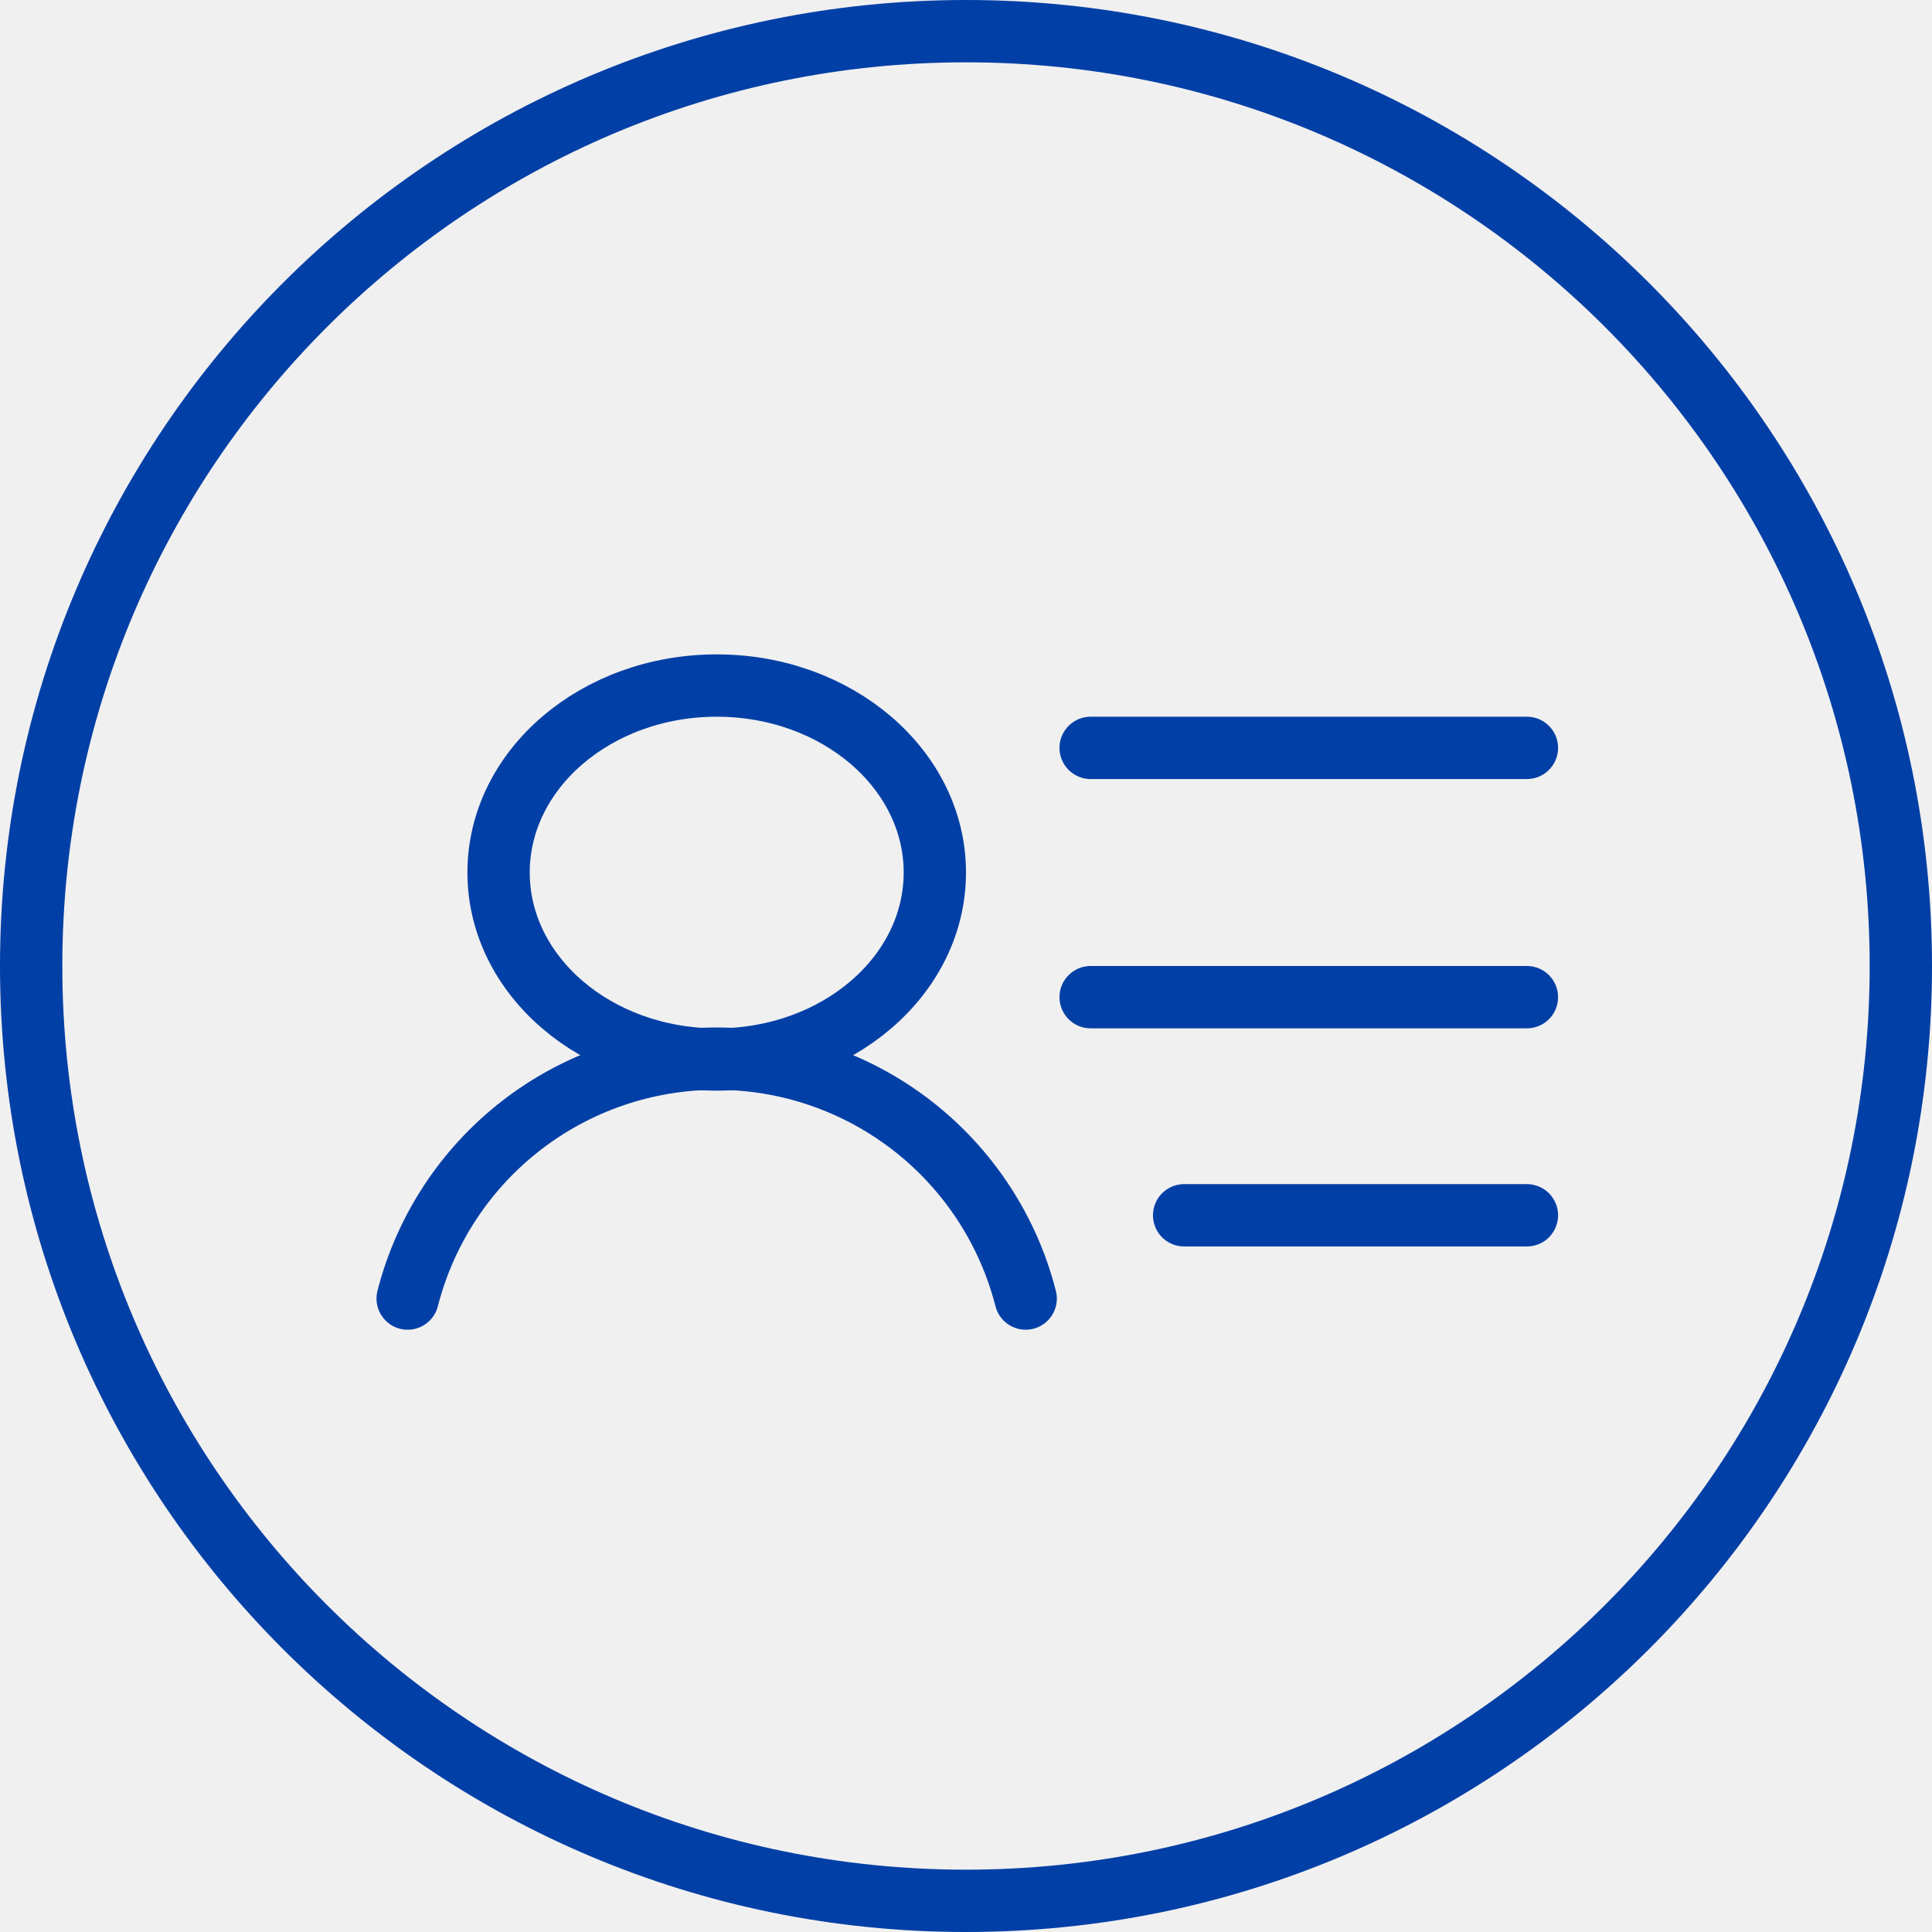
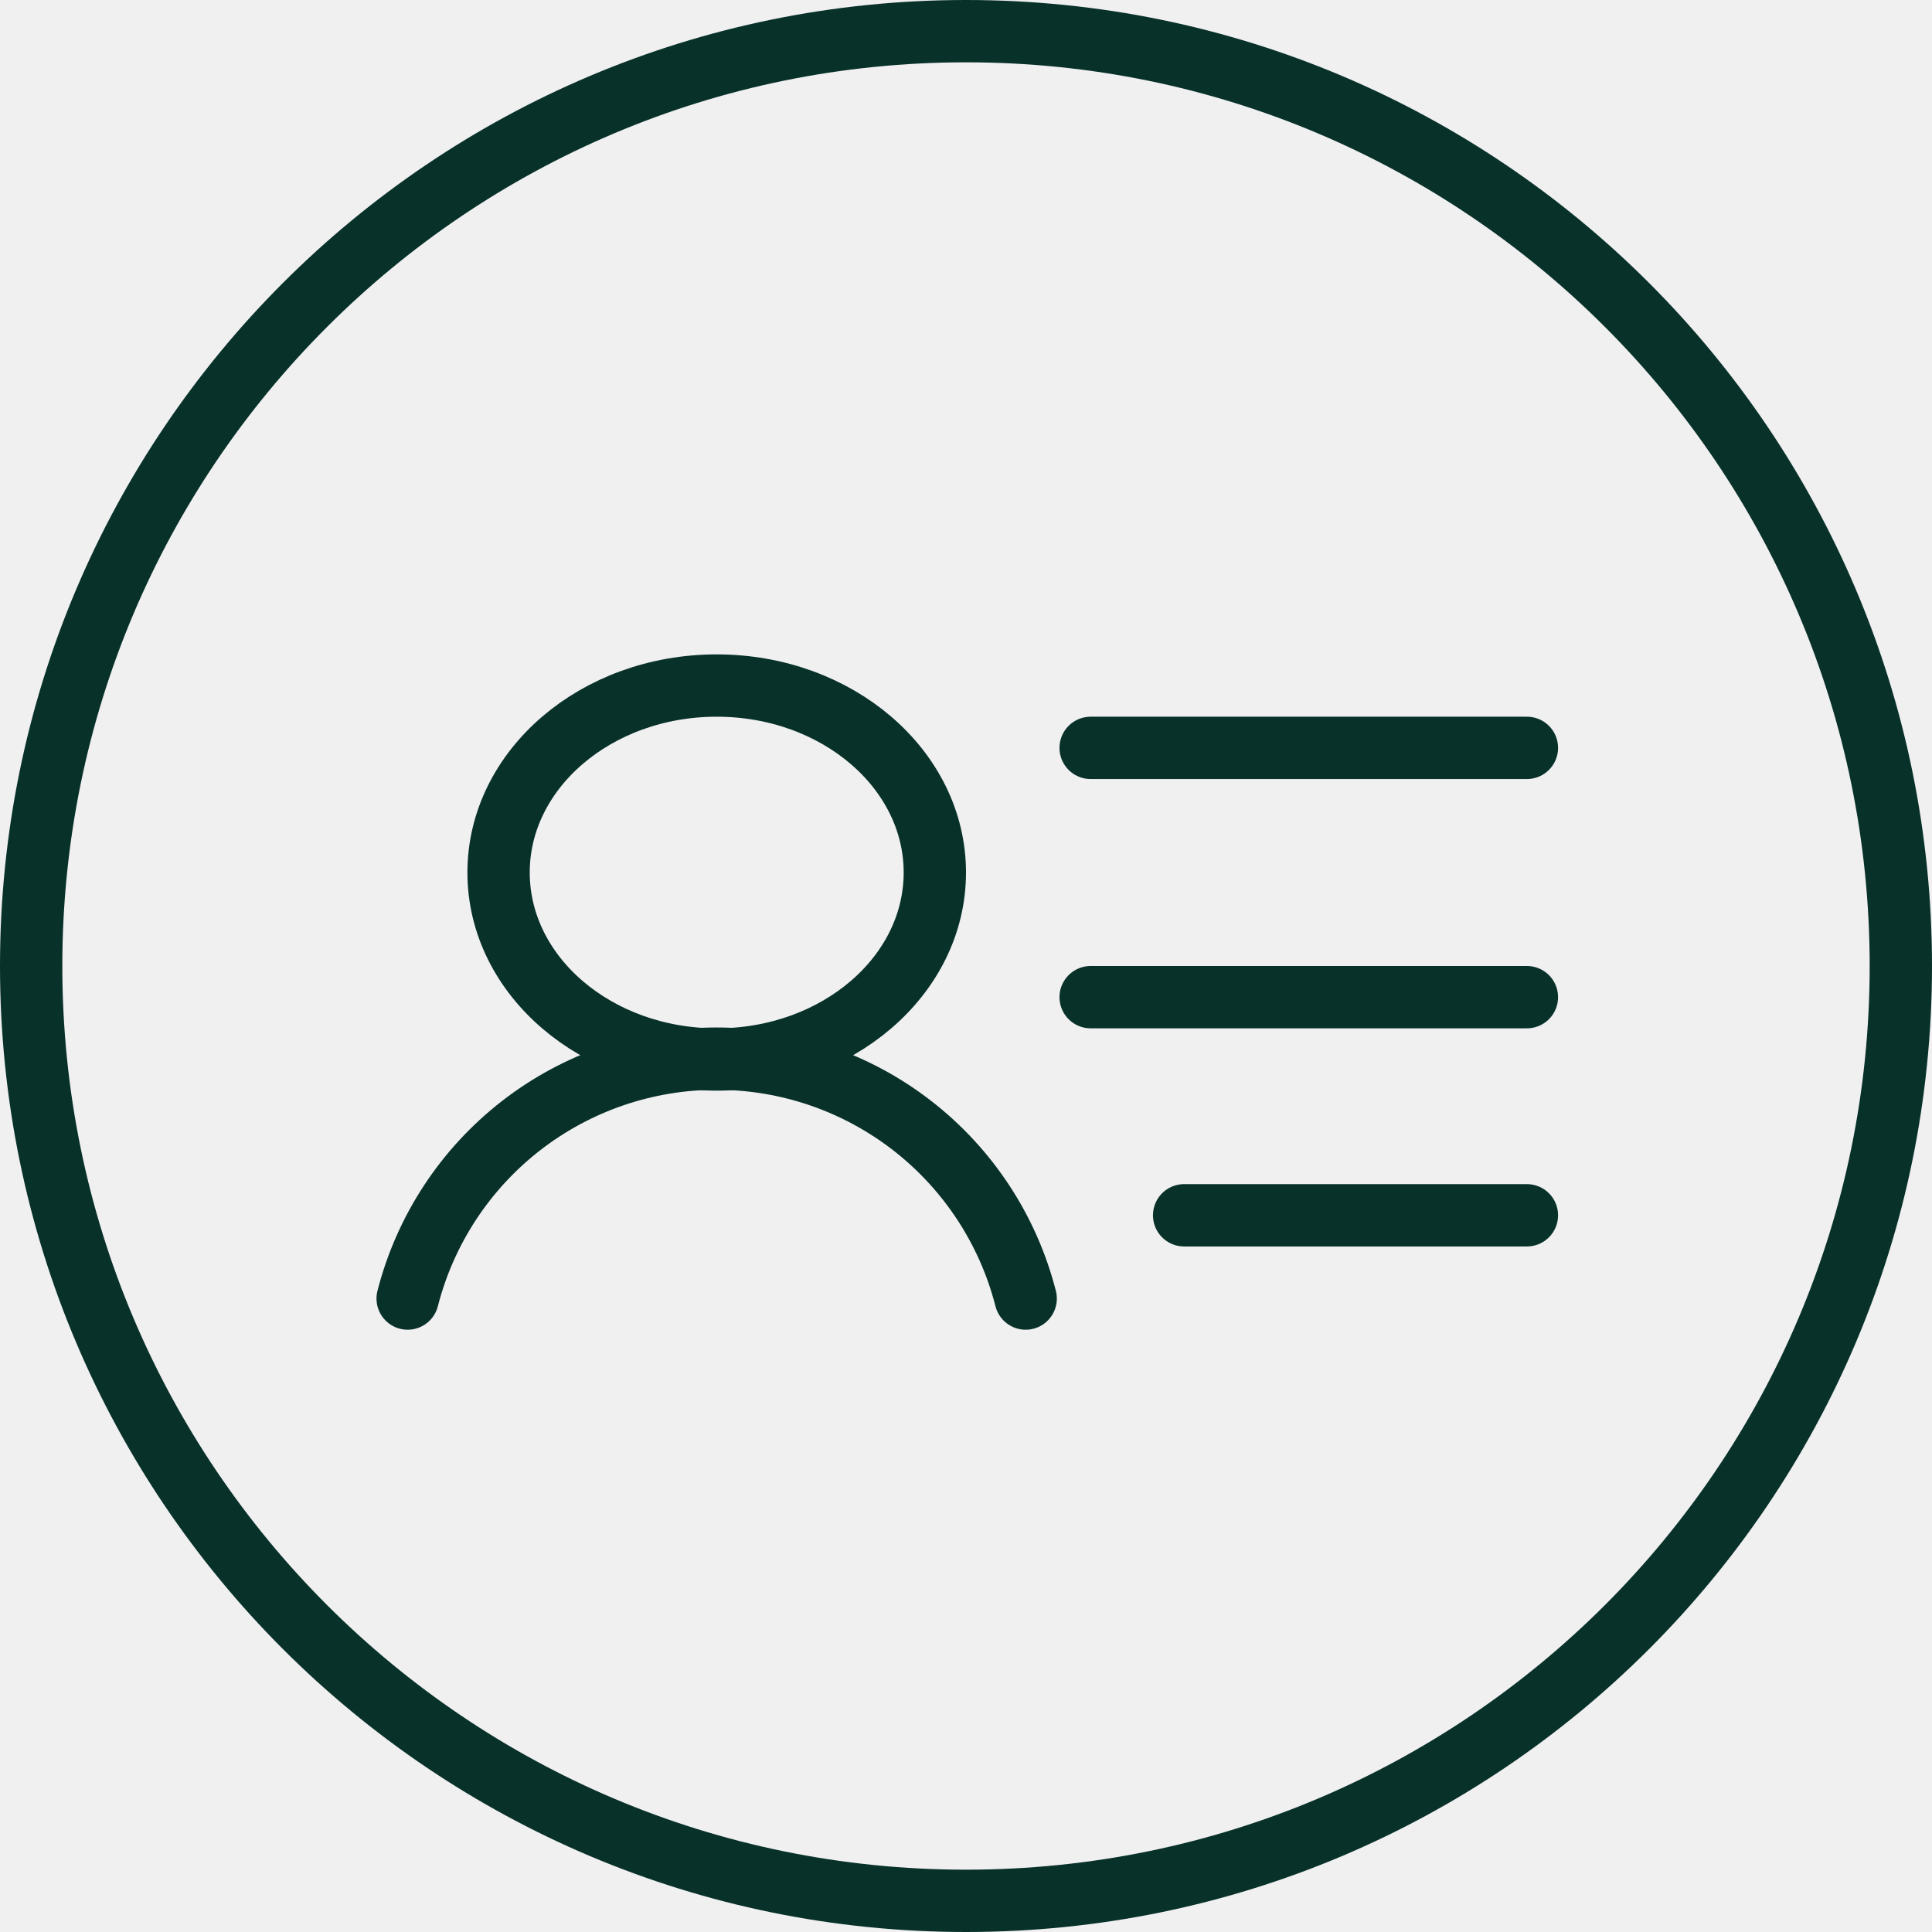
<svg xmlns="http://www.w3.org/2000/svg" width="62" height="62" viewBox="0 0 62 62" fill="none">
-   <g clip-path="url(#clip0_927_10)">
-     <mask id="mask0_927_10" style="mask-type:luminance" maskUnits="userSpaceOnUse" x="0" y="0" width="62" height="62">
-       <path d="M62 0H0V62H62V0Z" fill="white" />
-     </mask>
-     <g mask="url(#mask0_927_10)">
-       <path d="M23 34C26.866 34 30 31.314 30 28C30 24.686 26.866 22 23 22C19.134 22 16 24.686 16 28C16 31.314 19.134 34 23 34Z" stroke="#003FA6" stroke-width="2" stroke-linecap="round" stroke-linejoin="round" />
-       <path d="M35 24H49" stroke="#003FA6" stroke-width="2" stroke-linecap="round" stroke-linejoin="round" />
-       <path d="M35 32H49" stroke="#003FA6" stroke-width="2" stroke-linecap="round" stroke-linejoin="round" />
-       <path d="M38 39H49" stroke="#003FA6" stroke-width="2" stroke-linecap="round" stroke-linejoin="round" />
-       <path d="M13.082 41.672C13.646 39.47 14.926 37.518 16.721 36.124C18.517 34.73 20.725 33.973 22.998 33.973C25.272 33.973 27.48 34.73 29.276 36.124C31.071 37.518 32.352 39.47 32.915 41.672" stroke="#003FA6" stroke-width="2" stroke-linecap="round" stroke-linejoin="round" />
-       <path d="M31 61C47.569 61 61 47.569 61 31C61 14.431 47.569 1 31 1C14.431 1 1 14.431 1 31C1 47.569 14.431 61 31 61Z" stroke="#003FA6" stroke-width="2" />
-     </g>
+   <g clip-path="url(#clip0_817_45)">
+     <path d="M23 34C26.866 34 30 31.314 30 28C30 24.686 26.866 22 23 22C19.134 22 16 24.686 16 28C16 31.314 19.134 34 23 34Z" stroke="#08312A" stroke-width="2" stroke-linecap="round" stroke-linejoin="round" />
+     <path d="M35 24H49" stroke="#08312A" stroke-width="2" stroke-linecap="round" stroke-linejoin="round" />
+     <path d="M35 32H49" stroke="#08312A" stroke-width="2" stroke-linecap="round" stroke-linejoin="round" />
+     <path d="M38 39H49" stroke="#08312A" stroke-width="2" stroke-linecap="round" stroke-linejoin="round" />
+     <path d="M13.082 41.672C13.646 39.47 14.926 37.518 16.721 36.124C18.517 34.73 20.725 33.973 22.998 33.973C25.272 33.973 27.48 34.73 29.276 36.124C31.071 37.518 32.352 39.47 32.915 41.672" stroke="#08312A" stroke-width="2" stroke-linecap="round" stroke-linejoin="round" />
+     <path d="M31 61C47.569 61 61 47.569 61 31C61 14.431 47.569 1 31 1C14.431 1 1 14.431 1 31C1 47.569 14.431 61 31 61Z" stroke="#08312A" stroke-width="2" />
  </g>
  <defs>
-     <clipPath id="clip0_927_10">
+     <clipPath id="clip0_817_45">
      <rect width="62" height="62" fill="white" />
    </clipPath>
  </defs>
</svg>
